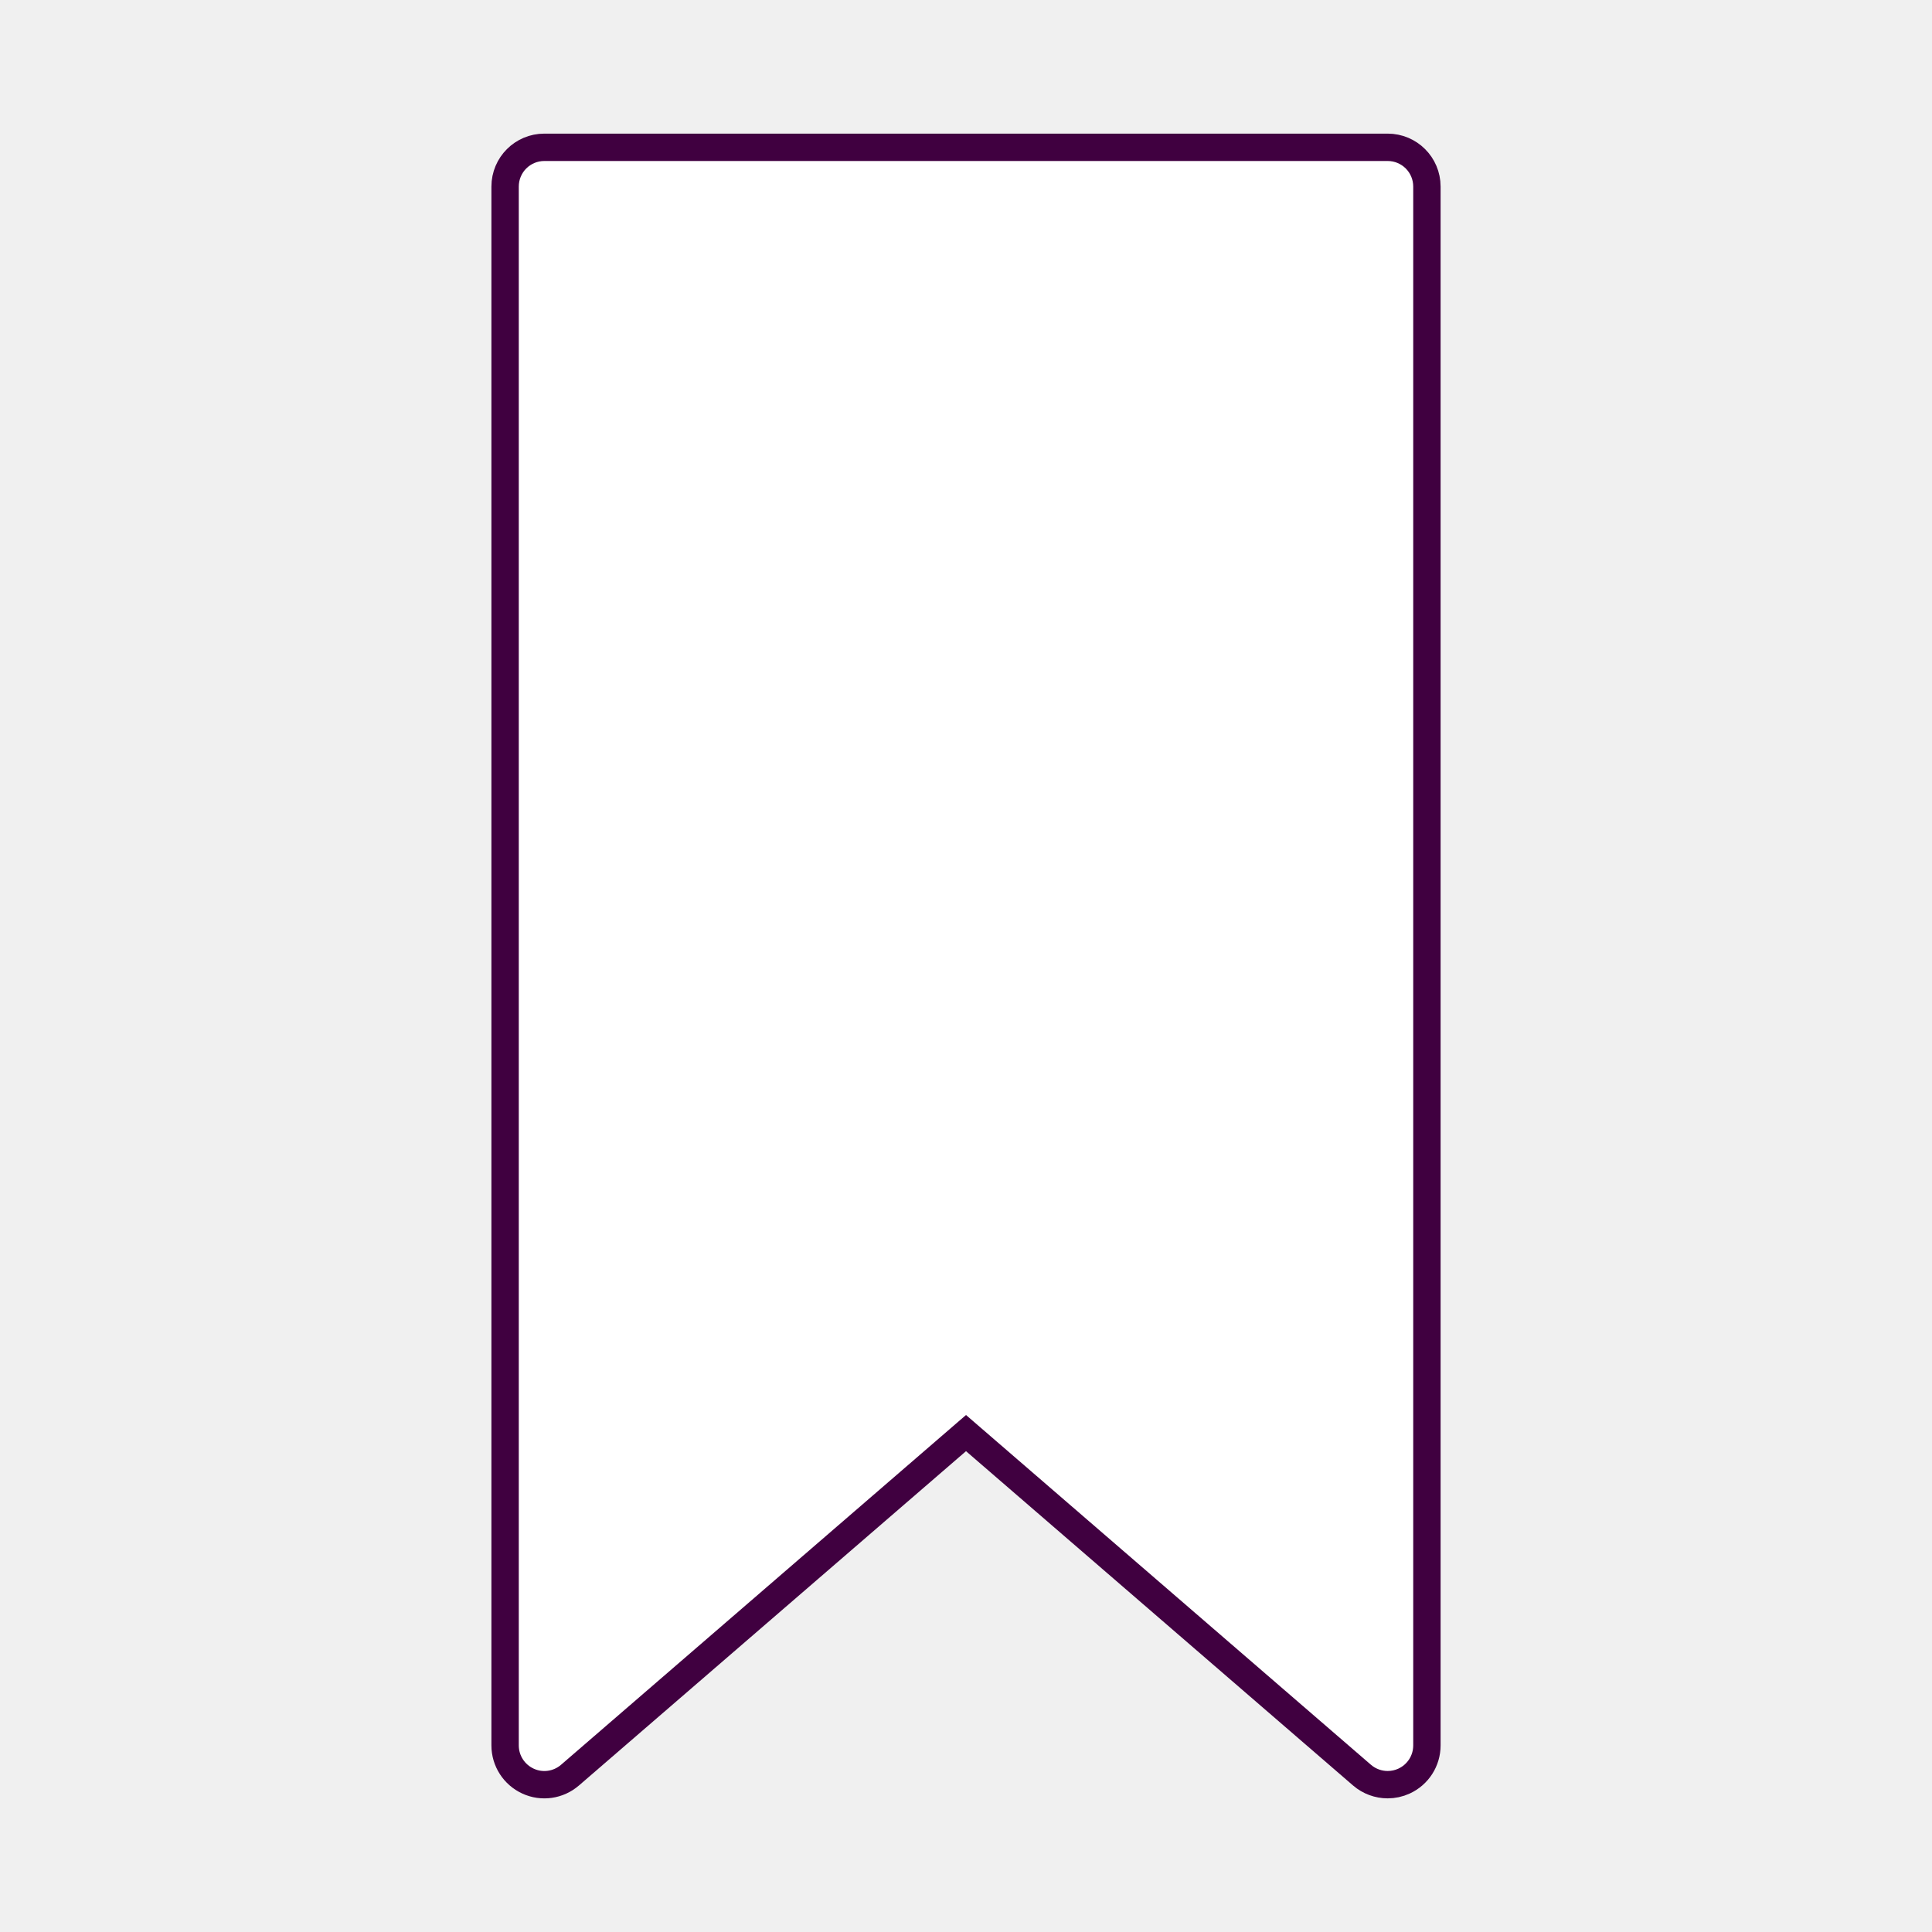
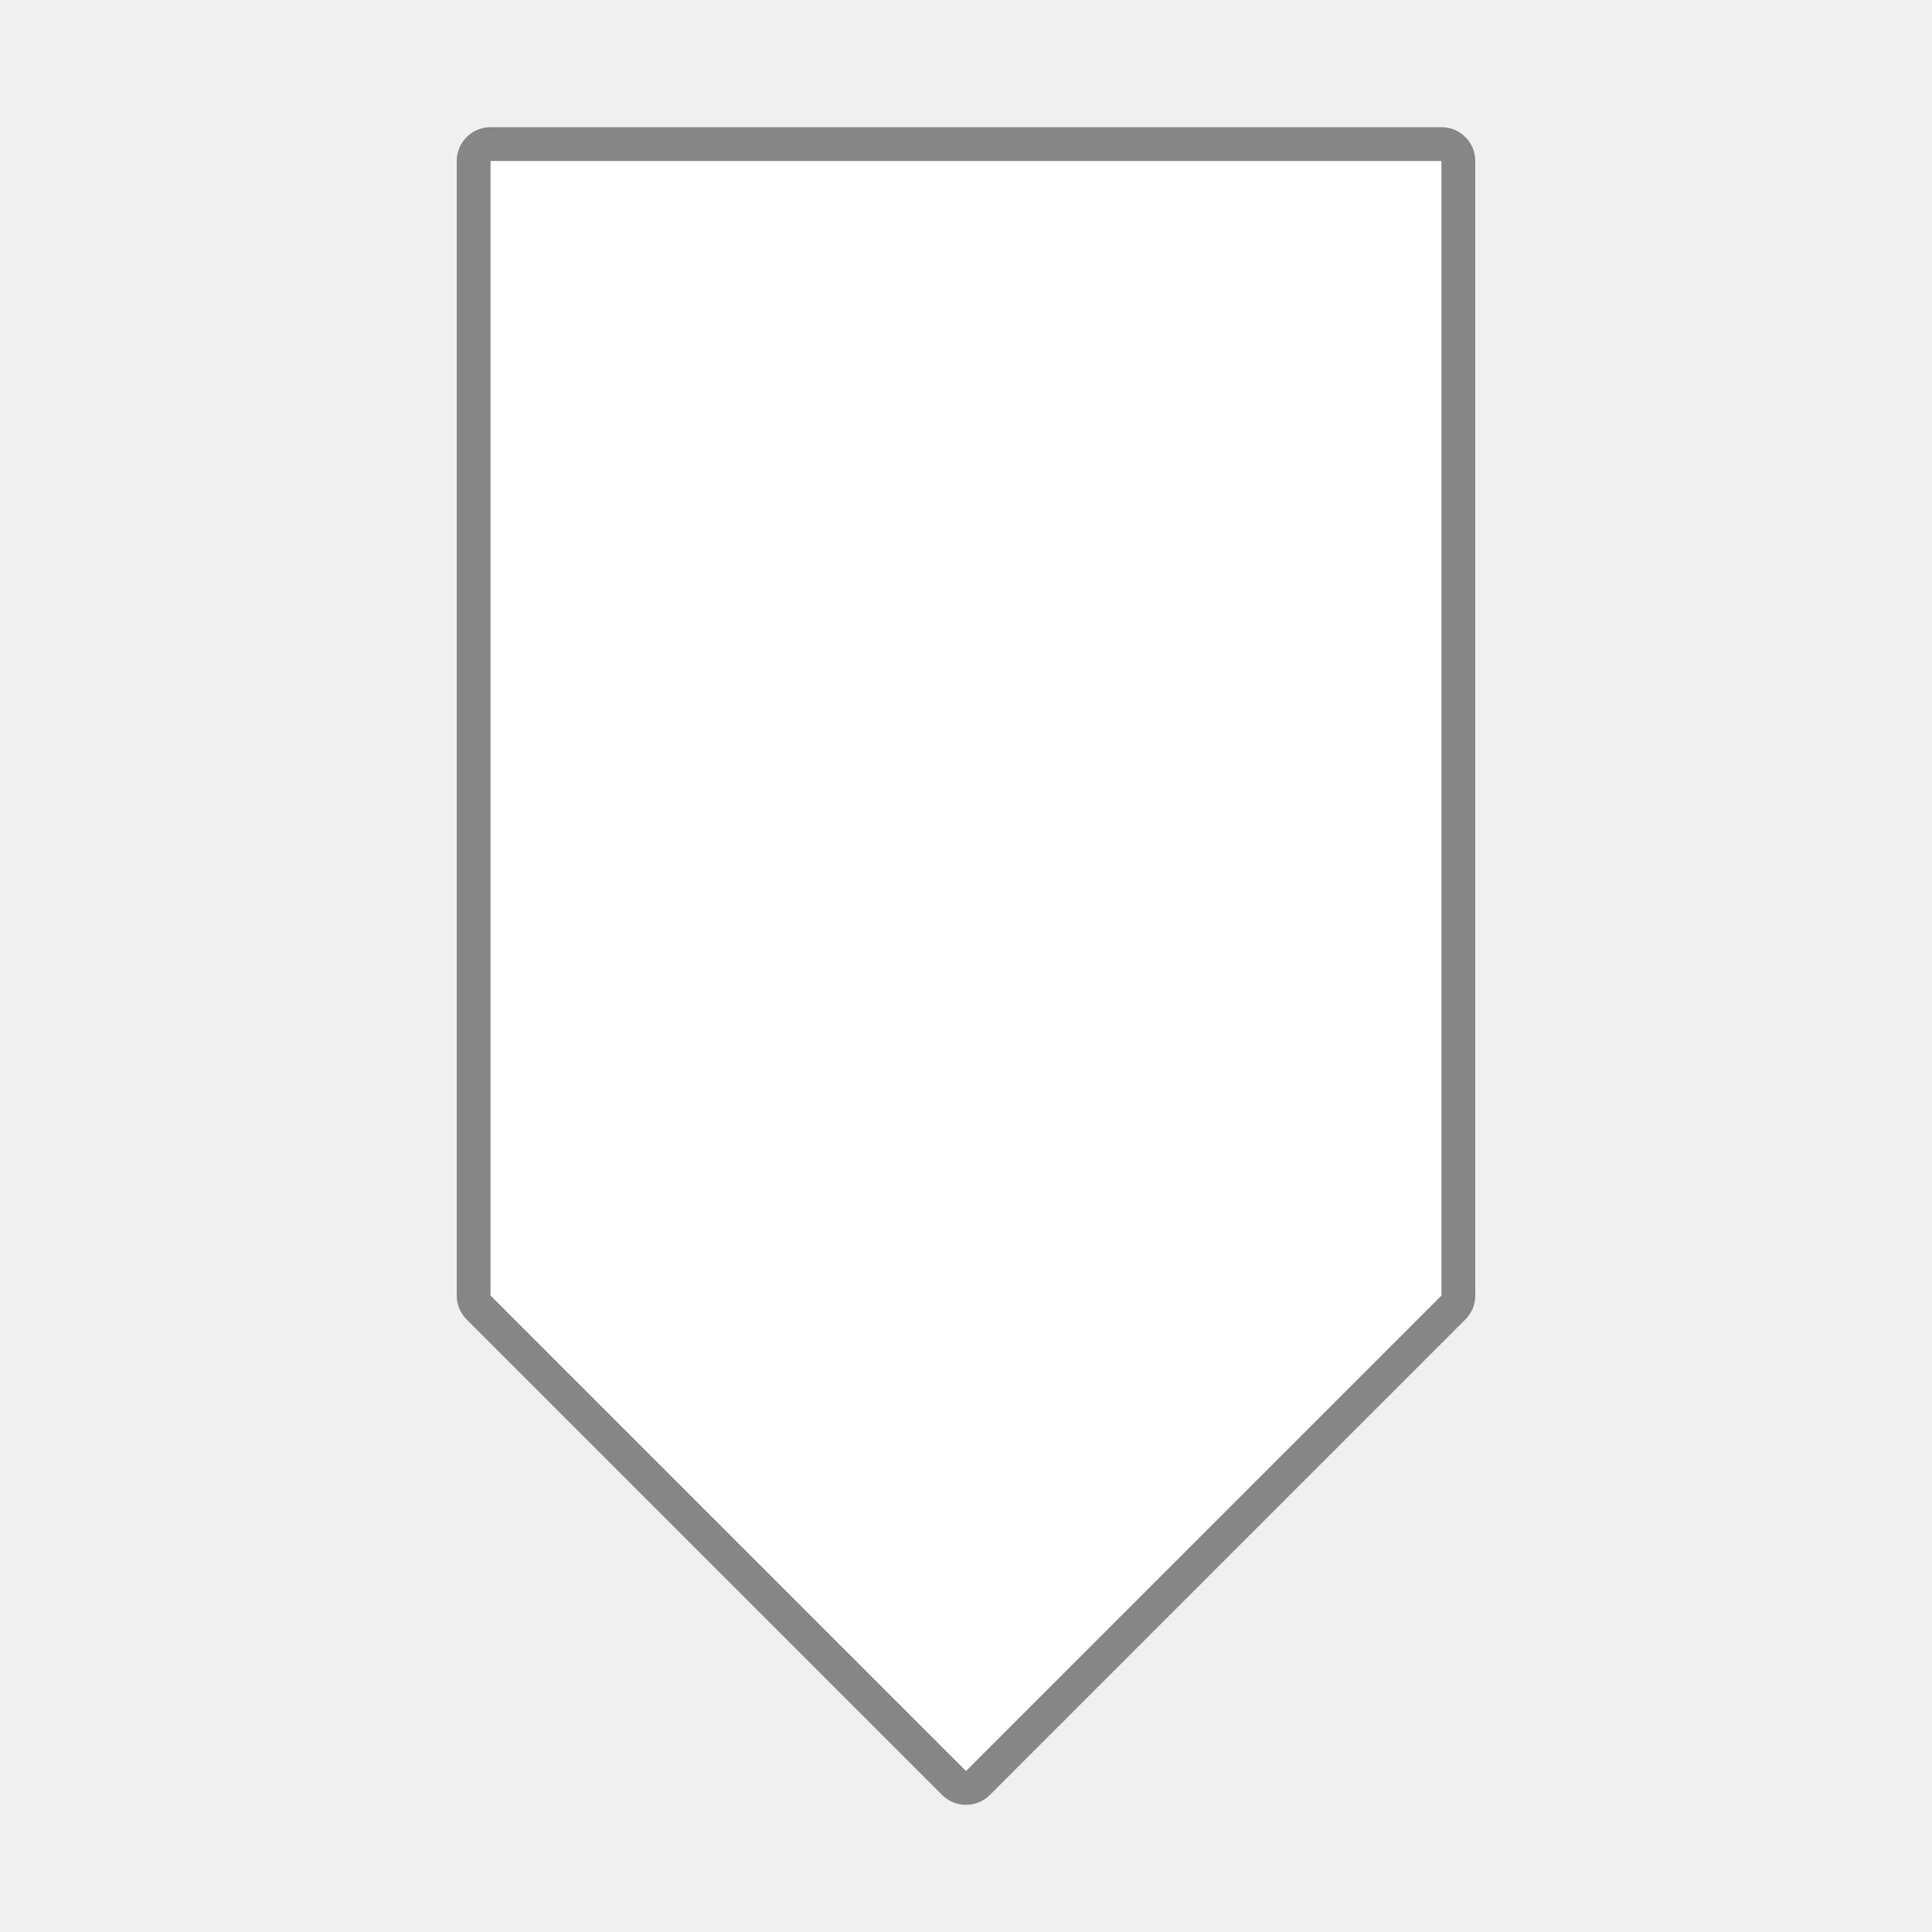
- <svg xmlns="http://www.w3.org/2000/svg" fill="#ffffff" version="1.1" id="Capa_1" width="800px" height="800px" viewBox="-38.13 -38.13 457.58 457.58" xml:space="preserve">
+ <svg xmlns="http://www.w3.org/2000/svg" fill="#ffffff" height="83px" width="83px" version="1.1" id="Layer_1" viewBox="-47.26 -47.26 567.13 567.13" xml:space="preserve">
  <g id="SVGRepo_bgCarrier" stroke-width="0" />
-   <g id="SVGRepo_tracerCarrier" stroke-linecap="round" stroke-linejoin="round" stroke="#400040" stroke-width="12.965">
+   <g id="SVGRepo_tracerCarrier" stroke-linecap="round" stroke-linejoin="round" stroke="#868686" stroke-width="19.85">
    <g>
-       <path d="M296.582,6.053v369.21c0,2.376-1.383,4.516-3.534,5.503c-0.804,0.372-1.667,0.55-2.518,0.55 c-1.419,0-2.838-0.503-3.961-1.472l-95.907-82.84l-95.912,82.84c-1.797,1.554-4.327,1.921-6.475,0.922 c-2.148-0.987-3.535-3.127-3.535-5.503V6.053C84.741,2.704,87.445,0,90.793,0H290.53C293.875,0,296.582,2.704,296.582,6.053z" />
+       <g>
+         <polygon points="96.738,0 96.738,333.046 236.307,472.615 375.877,333.046 375.877,0 " />
+       </g>
    </g>
  </g>
  <g id="SVGRepo_iconCarrier">
    <g>
-       <path d="M296.582,6.053v369.21c0,2.376-1.383,4.516-3.534,5.503c-0.804,0.372-1.667,0.55-2.518,0.55 c-1.419,0-2.838-0.503-3.961-1.472l-95.907-82.84l-95.912,82.84c-1.797,1.554-4.327,1.921-6.475,0.922 c-2.148-0.987-3.535-3.127-3.535-5.503V6.053C84.741,2.704,87.445,0,90.793,0H290.53C293.875,0,296.582,2.704,296.582,6.053z" />
+       <g>
+         <polygon points="96.738,0 96.738,333.046 236.307,472.615 375.877,333.046 375.877,0 " />
+       </g>
    </g>
  </g>
</svg>
